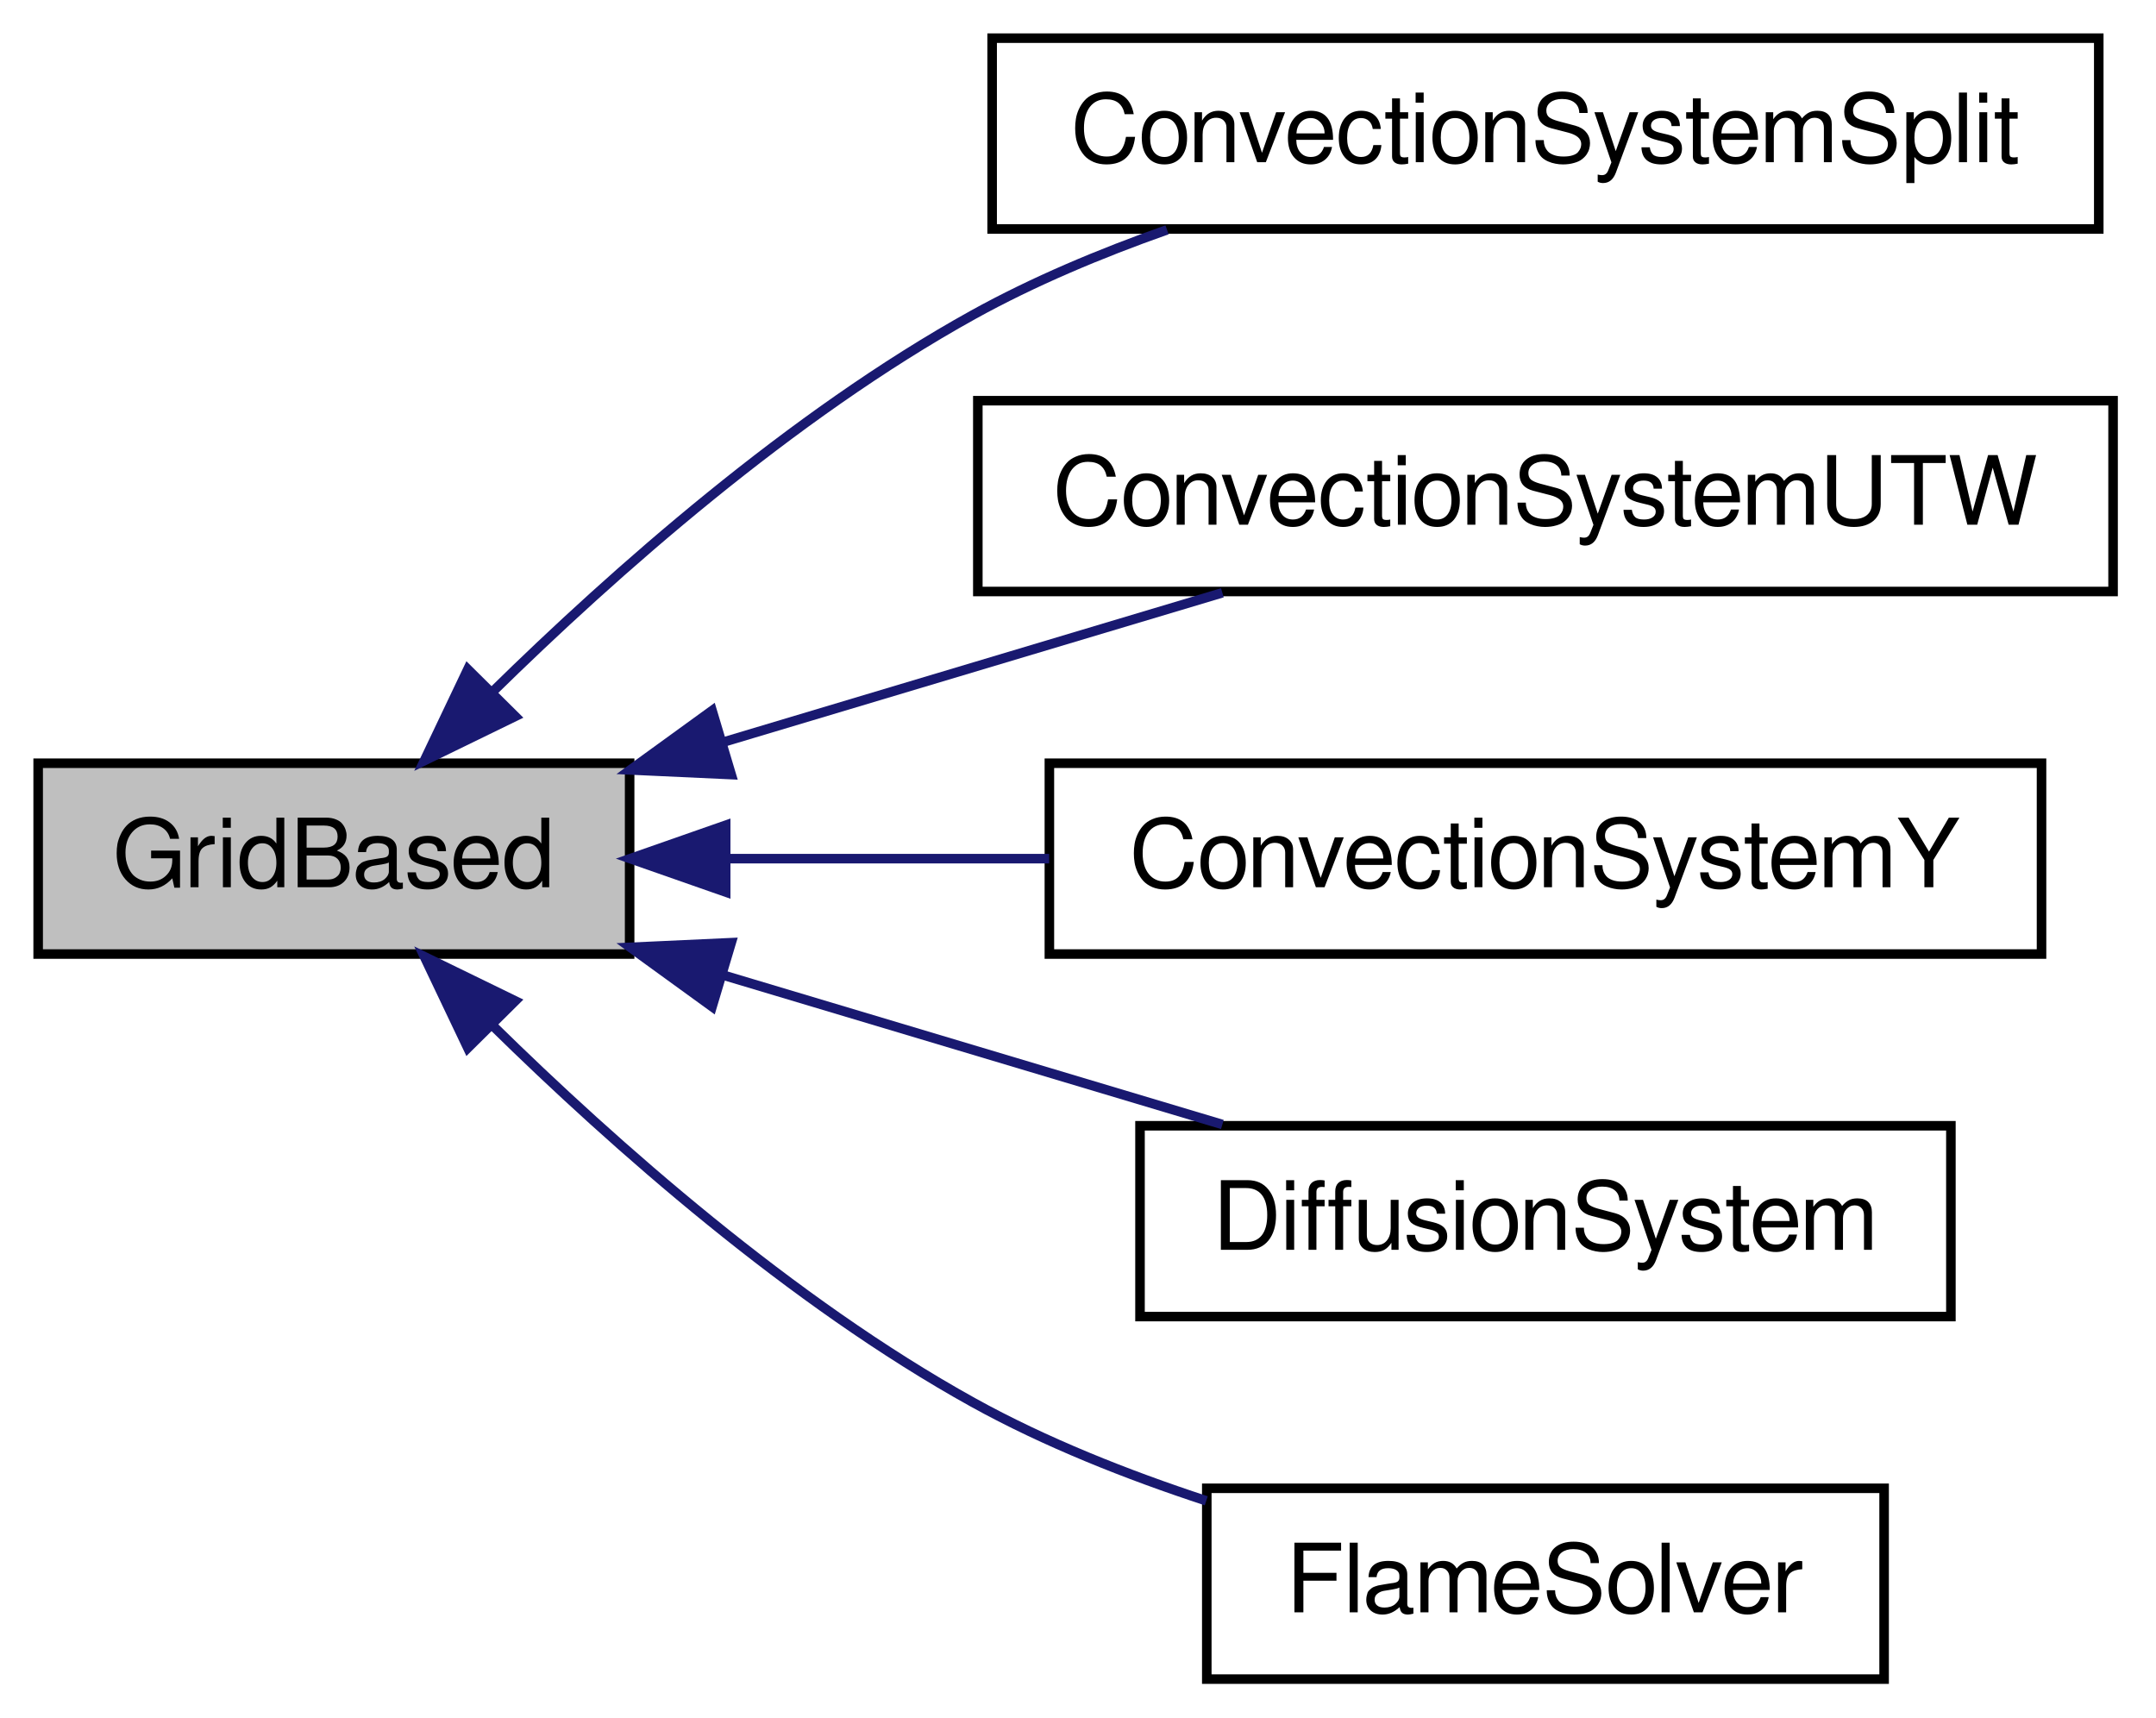
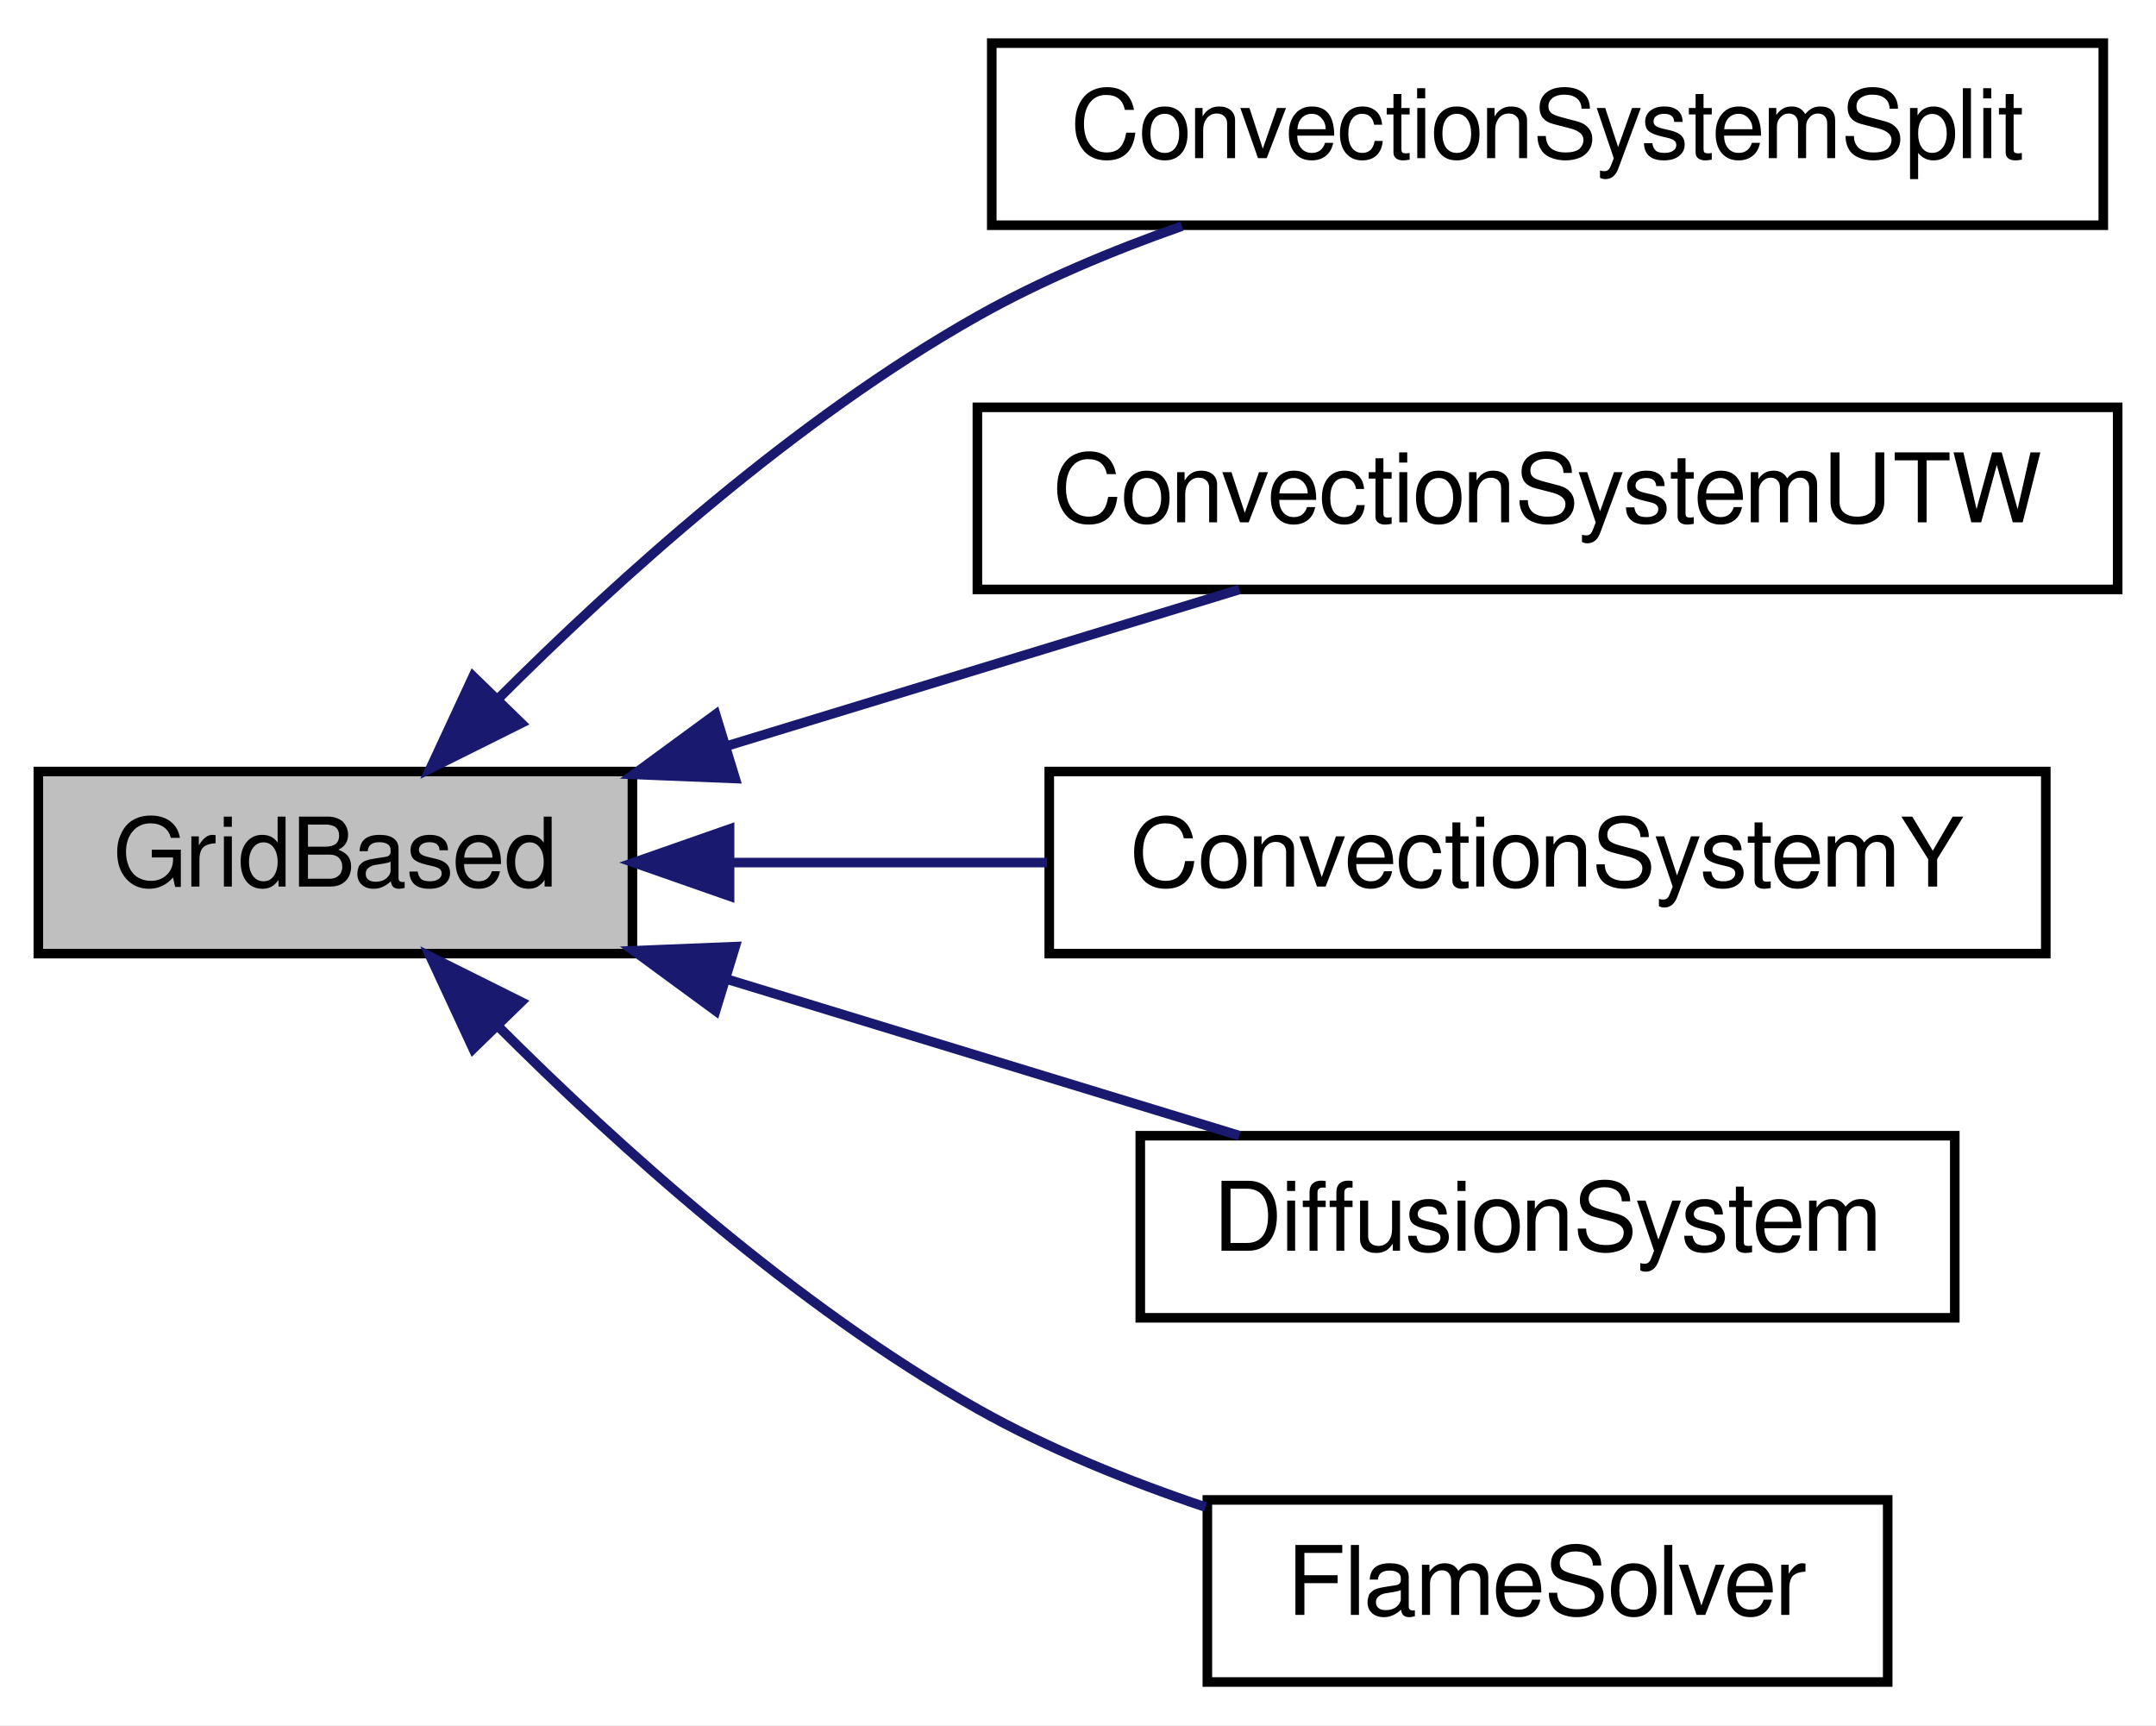
- <svg xmlns="http://www.w3.org/2000/svg" xmlns:xlink="http://www.w3.org/1999/xlink" width="226pt" height="180pt" viewBox="0.00 0.00 226.00 180.00">
-   <g id="graph1" class="graph" transform="scale(1 1) rotate(0) translate(4 176)">
-     <polygon fill="white" stroke="white" points="-4,5 -4,-176 223,-176 223,5 -4,5" />
+ <svg xmlns="http://www.w3.org/2000/svg" xmlns:xlink="http://www.w3.org/1999/xlink" width="225pt" height="180pt" viewBox="0.00 0.00 225.00 180.00">
+   <g id="graph0" class="graph" transform="scale(1 1) rotate(0) translate(4 176)">
+     <polygon fill="white" stroke="none" points="-4,4 -4,-176 221,-176 221,4 -4,4" />
    <g id="node1" class="node">
-       <polygon fill="#bfbfbf" stroke="black" points="0,-76 0,-96 62,-96 62,-76 0,-76" />
-       <text text-anchor="middle" x="31" y="-83" font-family="FreeSans" font-size="10.00">GridBased</text>
+       <polygon fill="#bfbfbf" stroke="black" points="0,-76.5 0,-95.5 62,-95.5 62,-76.5 0,-76.5" />
+       <text text-anchor="middle" x="31" y="-83.5" font-family="FreeSans" font-size="10.00">GridBased</text>
+     </g>
+     <g id="node2" class="node">
+       <g id="a_node2">
+         <a xlink:href="classConvectionSystemSplit.html" target="_top" xlink:title="Composite system representing the Convection term for all components. ">
+           <polygon fill="white" stroke="black" points="99.5,-152.5 99.5,-171.5 215.5,-171.5 215.5,-152.5 99.5,-152.5" />
+           <text text-anchor="middle" x="157.5" y="-159.5" font-family="FreeSans" font-size="10.00">ConvectionSystemSplit</text>
+         </a>
+       </g>
+     </g>
+     <g id="edge1" class="edge">
+       <path fill="none" stroke="midnightblue" d="M47.914,-103.013C60.474,-115.577 78.995,-132.289 98,-143 104.605,-146.722 112.046,-149.841 119.351,-152.406" />
+       <polygon fill="midnightblue" stroke="midnightblue" points="50.395,-100.544 40.913,-95.817 45.377,-105.425 50.395,-100.544" />
    </g>
    <g id="node3" class="node">
-       <a xlink:href="classConvectionSystemSplit.html" target="_top" xlink:title="Composite system representing the Convection term for all components. ">
-         <polygon fill="white" stroke="black" points="100,-152 100,-172 216,-172 216,-152 100,-152" />
-         <text text-anchor="middle" x="158" y="-159" font-family="FreeSans" font-size="10.00">ConvectionSystemSplit</text>
-       </a>
+       <g id="a_node3">
+         <a xlink:href="classConvectionSystemUTW.html" target="_top" xlink:title="System representing the coupled convection equations for U, T, and Wmx. ">
+           <polygon fill="white" stroke="black" points="98,-114.5 98,-133.5 217,-133.5 217,-114.5 98,-114.5" />
+           <text text-anchor="middle" x="157.5" y="-121.5" font-family="FreeSans" font-size="10.00">ConvectionSystemUTW</text>
+         </a>
+       </g>
    </g>
    <g id="edge2" class="edge">
-       <path fill="none" stroke="midnightblue" d="M47.622,-103.477C60.376,-116.003 78.971,-132.461 98,-143 104.308,-146.494 111.352,-149.449 118.333,-151.911" />
-       <polygon fill="midnightblue" stroke="midnightblue" points="50.01,-100.913 40.485,-96.273 45.037,-105.84 50.01,-100.913" />
+       <path fill="none" stroke="midnightblue" d="M71.962,-98.197C89.248,-103.473 109.175,-109.555 125.339,-114.489" />
+       <polygon fill="midnightblue" stroke="midnightblue" points="72.724,-94.77 62.138,-95.199 70.681,-101.466 72.724,-94.77" />
+     </g>
+     <g id="node4" class="node">
+       <g id="a_node4">
+         <a xlink:href="classConvectionSystemY.html" target="_top" xlink:title="System representing the convection equation for a single species. ">
+           <polygon fill="white" stroke="black" points="105.5,-76.5 105.5,-95.5 209.5,-95.5 209.5,-76.5 105.5,-76.5" />
+           <text text-anchor="middle" x="157.5" y="-83.5" font-family="FreeSans" font-size="10.00">ConvectionSystemY</text>
+         </a>
+       </g>
+     </g>
+     <g id="edge3" class="edge">
+       <path fill="none" stroke="midnightblue" d="M72.279,-86C82.793,-86 94.267,-86 105.266,-86" />
+       <polygon fill="midnightblue" stroke="midnightblue" points="72.138,-82.5 62.138,-86 72.138,-89.5 72.138,-82.5" />
    </g>
    <g id="node5" class="node">
-       <a xlink:href="classConvectionSystemUTW.html" target="_top" xlink:title="System representing the coupled convection equations for U, T, and Wmx. ">
-         <polygon fill="white" stroke="black" points="98.5,-114 98.5,-134 217.5,-134 217.5,-114 98.5,-114" />
-         <text text-anchor="middle" x="158" y="-121" font-family="FreeSans" font-size="10.00">ConvectionSystemUTW</text>
-       </a>
+       <g id="a_node5">
+         <a xlink:href="classDiffusionSystem.html" target="_top" xlink:title="System representing diffusion of a single solution component. ">
+           <polygon fill="white" stroke="black" points="115,-38.5 115,-57.5 200,-57.5 200,-38.5 115,-38.5" />
+           <text text-anchor="middle" x="157.5" y="-45.5" font-family="FreeSans" font-size="10.00">DiffusionSystem</text>
+         </a>
+       </g>
    </g>
    <g id="edge4" class="edge">
-       <path fill="none" stroke="midnightblue" d="M71.695,-98.177C88.61,-103.238 108.014,-109.043 124.133,-113.867" />
-       <polygon fill="midnightblue" stroke="midnightblue" points="72.651,-94.809 62.068,-95.296 70.645,-101.516 72.651,-94.809" />
+       <path fill="none" stroke="midnightblue" d="M71.962,-73.803C89.248,-68.527 109.175,-62.445 125.339,-57.511" />
+       <polygon fill="midnightblue" stroke="midnightblue" points="70.681,-70.534 62.138,-76.801 72.724,-77.23 70.681,-70.534" />
    </g>
-     <g id="node7" class="node">
-       <a xlink:href="classConvectionSystemY.html" target="_top" xlink:title="System representing the convection equation for a single species. ">
-         <polygon fill="white" stroke="black" points="106,-76 106,-96 210,-96 210,-76 106,-76" />
-         <text text-anchor="middle" x="158" y="-83" font-family="FreeSans" font-size="10.00">ConvectionSystemY</text>
-       </a>
+     <g id="node6" class="node">
+       <g id="a_node6">
+         <a xlink:href="classFlameSolver.html" target="_top" xlink:title="Class which manages the main integration loop. ">
+           <polygon fill="white" stroke="black" points="122,-0.5 122,-19.5 193,-19.5 193,-0.5 122,-0.5" />
+           <text text-anchor="middle" x="157.5" y="-7.5" font-family="FreeSans" font-size="10.00">FlameSolver</text>
+         </a>
+       </g>
    </g>
-     <g id="edge6" class="edge">
-       <path fill="none" stroke="midnightblue" d="M72.074,-86C82.879,-86 94.677,-86 105.975,-86" />
-       <polygon fill="midnightblue" stroke="midnightblue" points="72.068,-82.5 62.068,-86 72.068,-89.5 72.068,-82.5" />
-     </g>
-     <g id="node9" class="node">
-       <a xlink:href="classDiffusionSystem.html" target="_top" xlink:title="System representing diffusion of a single solution component. ">
-         <polygon fill="white" stroke="black" points="115.5,-38 115.5,-58 200.5,-58 200.5,-38 115.5,-38" />
-         <text text-anchor="middle" x="158" y="-45" font-family="FreeSans" font-size="10.00">DiffusionSystem</text>
-       </a>
-     </g>
-     <g id="edge8" class="edge">
-       <path fill="none" stroke="midnightblue" d="M71.695,-73.823C88.61,-68.762 108.014,-62.957 124.133,-58.133" />
-       <polygon fill="midnightblue" stroke="midnightblue" points="70.645,-70.484 62.068,-76.704 72.651,-77.191 70.645,-70.484" />
-     </g>
-     <g id="node11" class="node">
-       <a xlink:href="classFlameSolver.html" target="_top" xlink:title="Class which manages the main integration loop. ">
-         <polygon fill="white" stroke="black" points="122.5,-0 122.5,-20 193.5,-20 193.5,-0 122.5,-0" />
-         <text text-anchor="middle" x="158" y="-7" font-family="FreeSans" font-size="10.00">FlameSolver</text>
-       </a>
-     </g>
-     <g id="edge10" class="edge">
-       <path fill="none" stroke="midnightblue" d="M47.622,-68.523C60.376,-55.997 78.971,-39.539 98,-29 105.551,-24.818 114.156,-21.407 122.444,-18.691" />
-       <polygon fill="midnightblue" stroke="midnightblue" points="45.037,-66.16 40.485,-75.727 50.01,-71.087 45.037,-66.16" />
+     <g id="edge5" class="edge">
+       <path fill="none" stroke="midnightblue" d="M47.914,-68.987C60.474,-56.423 78.995,-39.711 98,-29 105.349,-24.858 113.734,-21.463 121.814,-18.749" />
+       <polygon fill="midnightblue" stroke="midnightblue" points="45.377,-66.575 40.913,-76.183 50.395,-71.456 45.377,-66.575" />
    </g>
  </g>
</svg>
